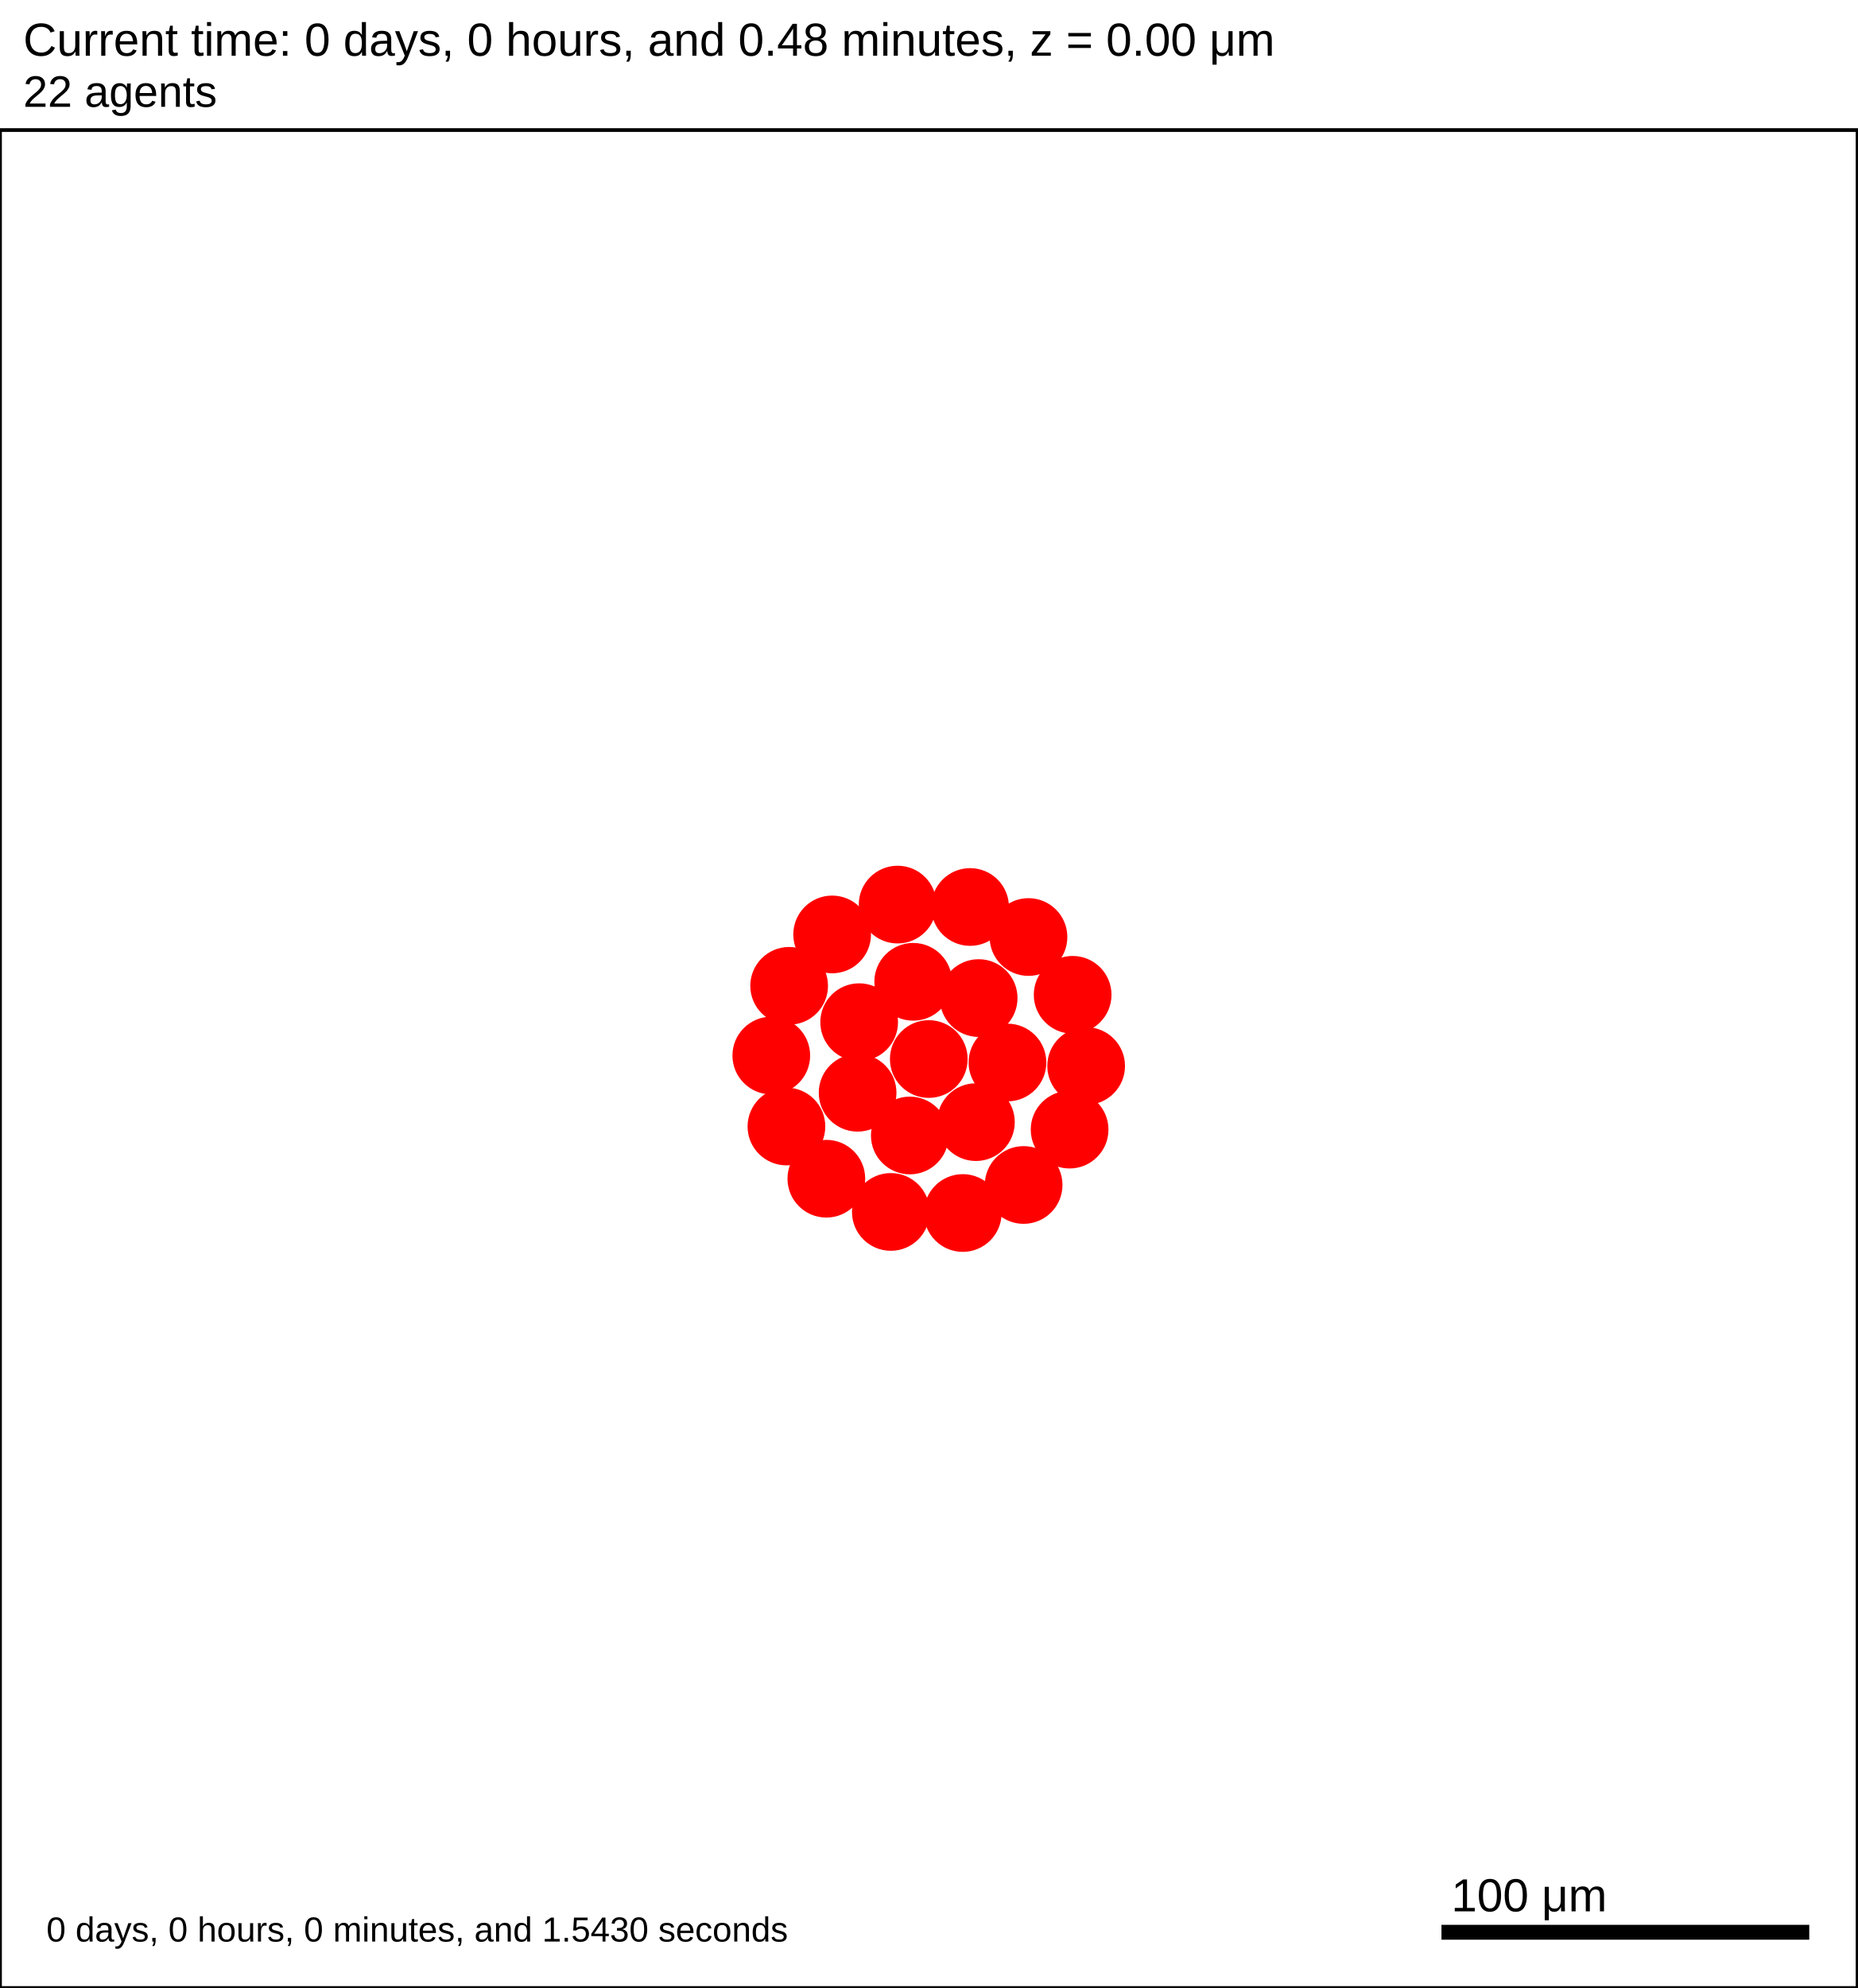
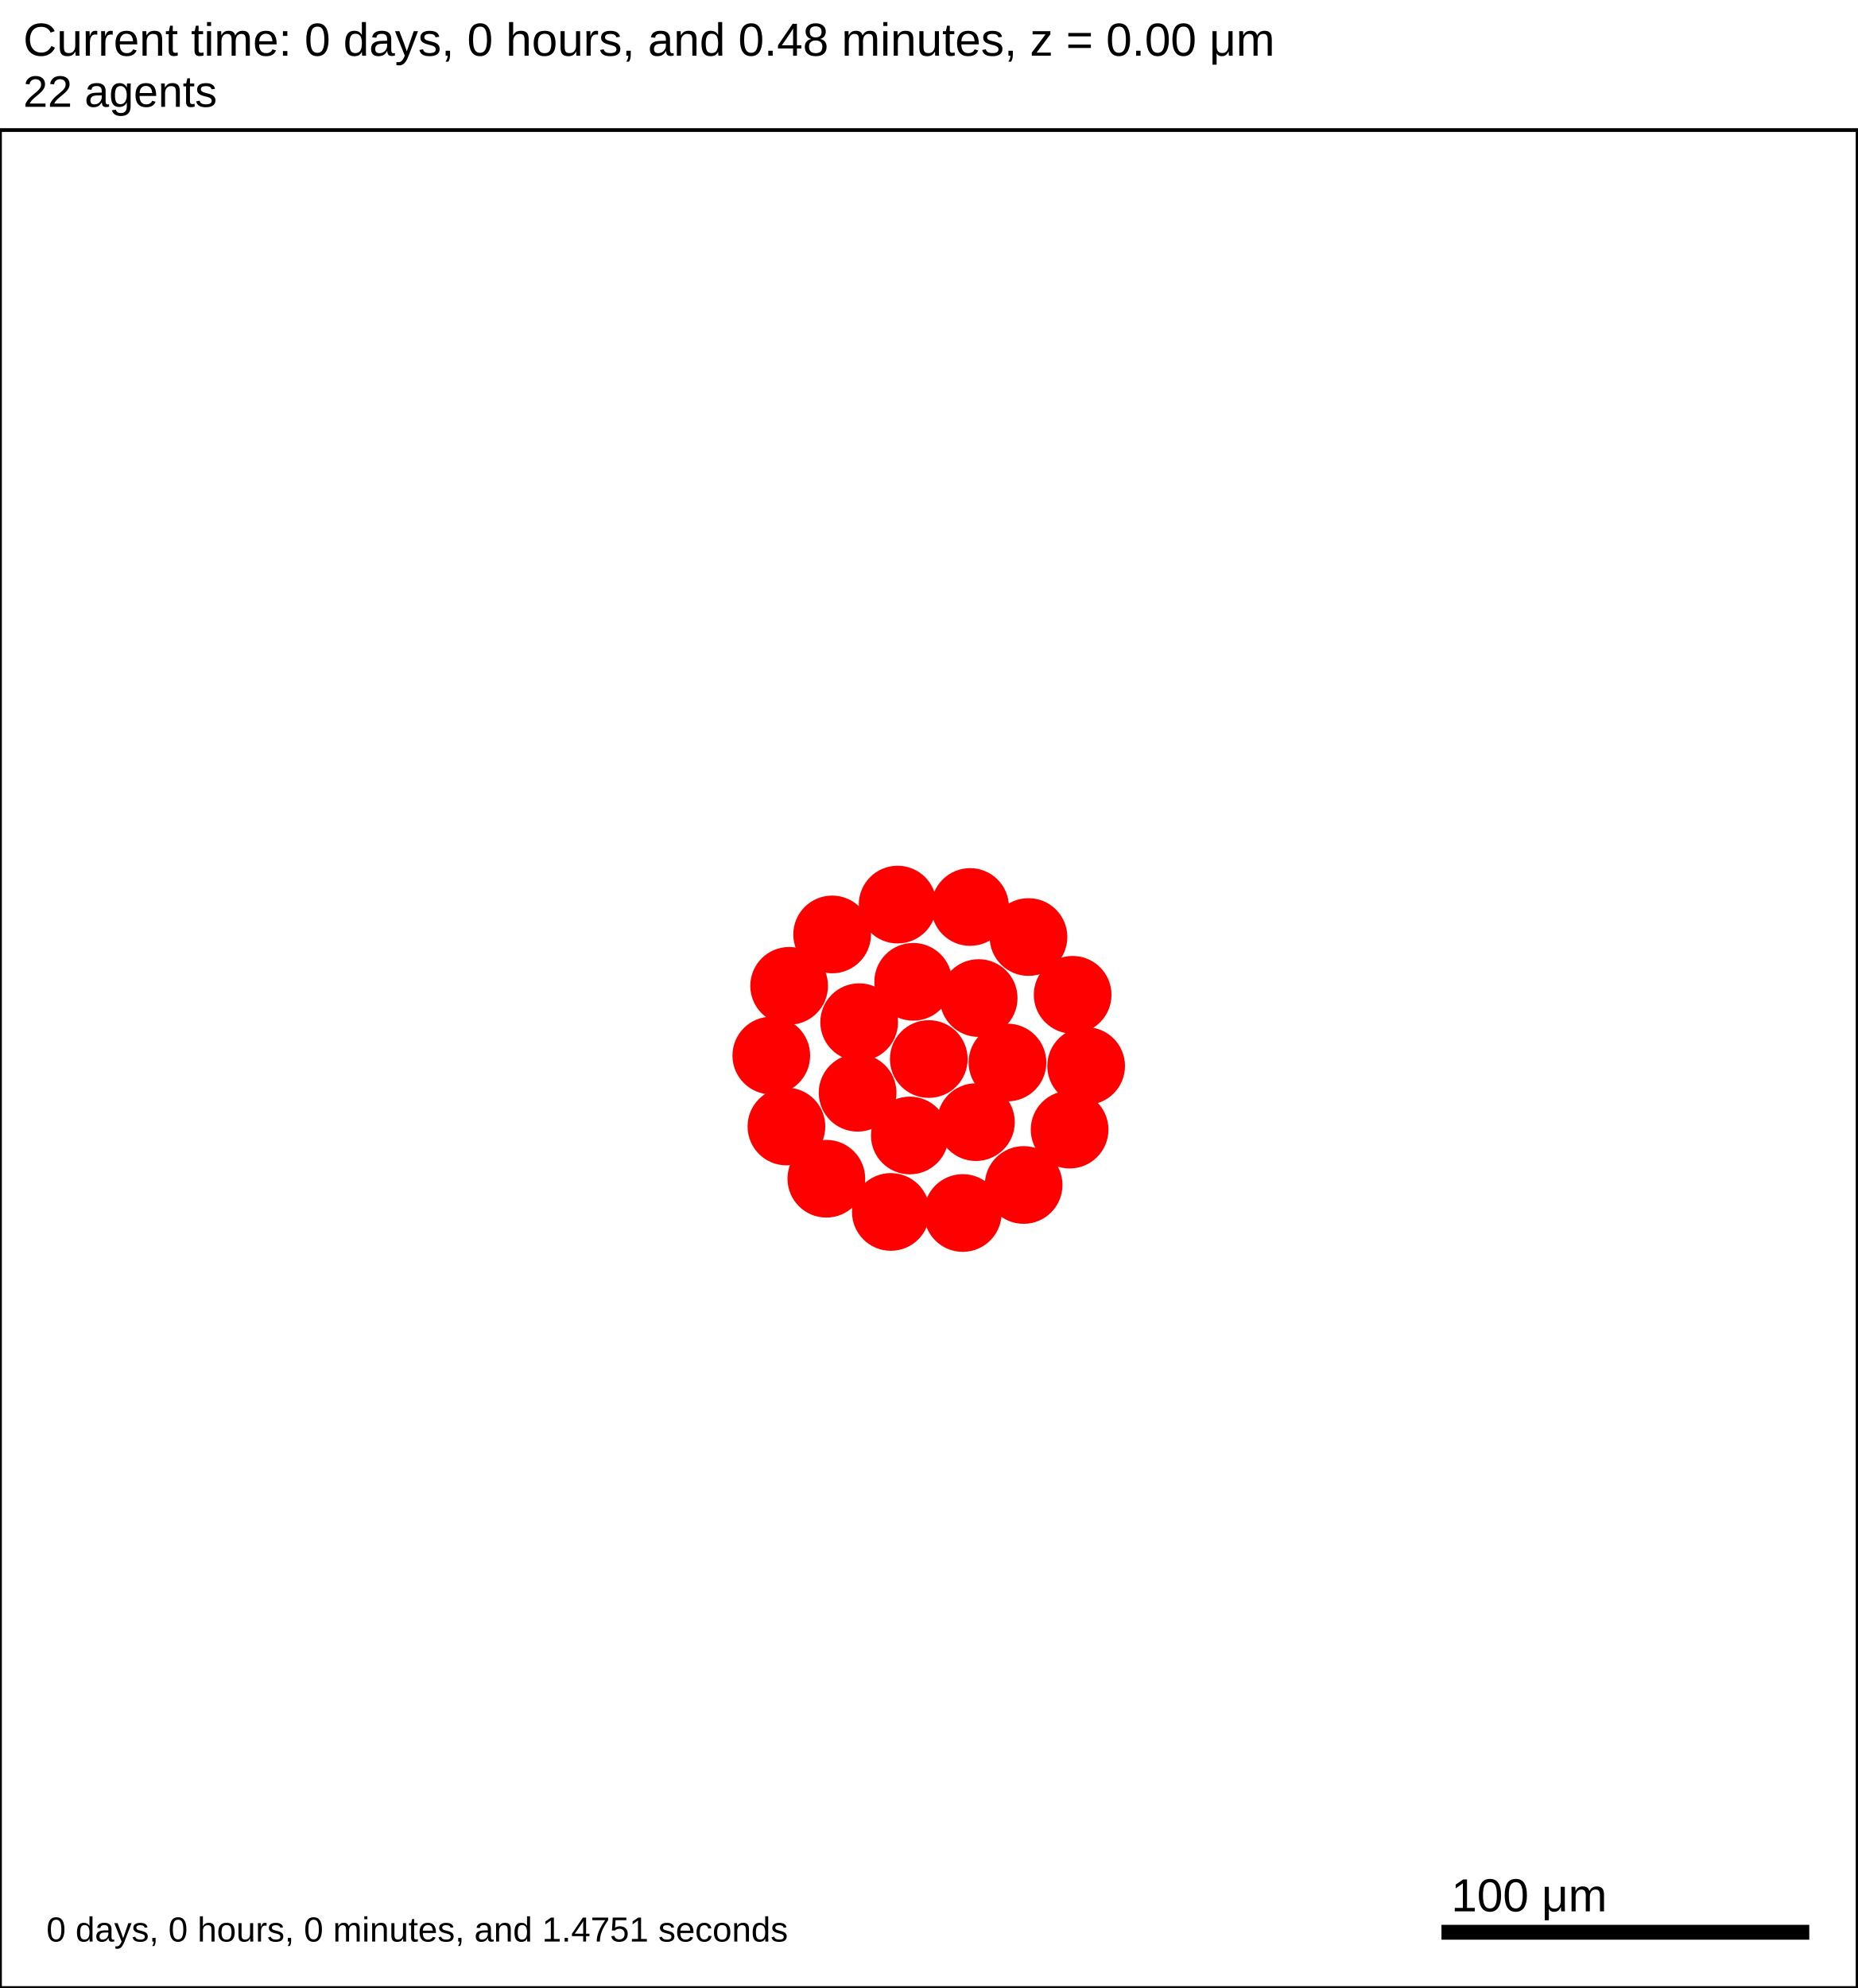
<svg xmlns="http://www.w3.org/2000/svg" version="1.1" width="500" height="535" id="svg2">
  <rect x="0" y="0" width="500" height="535" stroke-width="1" stroke="white" fill="white" />
  <text x="6.25" y="15" font-family="Arial" font-size="12.5" fill="black">
   Current time: 0 days, 0 hours, and 0.48 minutes, z = 0.00 μm
  </text>
  <text x="6.25" y="28.75" font-family="Arial" font-size="11.875" fill="black">
   22 agents
  </text>
  <g id="tissue" transform="translate(0,535) scale(1,-1)">
    <g id="ECM">
  </g>
    <g id="cells">
      <g id="cell0">
        <circle cx="250" cy="250" r="10.207" stroke-width="0.5" stroke="red" fill="red" />
        <circle cx="250" cy="250" r="6.129" stroke-width="0.5" stroke="red" fill="red" />
      </g>
      <g id="cell1">
        <circle cx="230.842" cy="240.923" r="10.207" stroke-width="0.5" stroke="red" fill="red" />
        <circle cx="230.842" cy="240.923" r="6.129" stroke-width="0.5" stroke="red" fill="red" />
      </g>
      <g id="cell2">
        <circle cx="263.426" cy="266.406" r="10.207" stroke-width="0.5" stroke="red" fill="red" />
        <circle cx="263.426" cy="266.406" r="6.129" stroke-width="0.5" stroke="red" fill="red" />
      </g>
      <g id="cell3">
        <circle cx="244.892" cy="229.425" r="10.207" stroke-width="0.5" stroke="red" fill="red" />
        <circle cx="244.892" cy="229.425" r="6.129" stroke-width="0.5" stroke="red" fill="red" />
      </g>
      <g id="cell4">
        <circle cx="245.806" cy="270.781" r="10.207" stroke-width="0.5" stroke="red" fill="red" />
        <circle cx="245.806" cy="270.781" r="6.129" stroke-width="0.5" stroke="red" fill="red" />
      </g>
      <g id="cell5">
        <circle cx="262.688" cy="233.016" r="10.207" stroke-width="0.5" stroke="red" fill="red" />
        <circle cx="262.688" cy="233.016" r="6.129" stroke-width="0.5" stroke="red" fill="red" />
      </g>
      <g id="cell6">
        <circle cx="231.262" cy="259.916" r="10.207" stroke-width="0.5" stroke="red" fill="red" />
        <circle cx="231.262" cy="259.916" r="6.129" stroke-width="0.5" stroke="red" fill="red" />
      </g>
      <g id="cell7">
        <circle cx="271.179" cy="249.063" r="10.207" stroke-width="0.5" stroke="red" fill="red" />
        <circle cx="271.179" cy="249.063" r="6.129" stroke-width="0.5" stroke="red" fill="red" />
      </g>
      <g id="cell8">
        <circle cx="259.148" cy="208.561" r="10.207" stroke-width="0.5" stroke="red" fill="red" />
        <circle cx="259.148" cy="208.561" r="6.129" stroke-width="0.5" stroke="red" fill="red" />
      </g>
      <g id="cell9">
        <circle cx="211.683" cy="231.845" r="10.207" stroke-width="0.5" stroke="red" fill="red" />
        <circle cx="211.683" cy="231.845" r="6.129" stroke-width="0.5" stroke="red" fill="red" />
      </g>
      <g id="cell10">
        <circle cx="223.989" cy="283.53" r="10.207" stroke-width="0.5" stroke="red" fill="red" />
        <circle cx="223.989" cy="283.53" r="6.129" stroke-width="0.5" stroke="red" fill="red" />
      </g>
      <g id="cell11">
-         <circle cx="276.837" cy="282.833" r="10.207" stroke-width="0.5" stroke="red" fill="red" />
-         <circle cx="276.837" cy="282.833" r="6.129" stroke-width="0.5" stroke="red" fill="red" />
+         <circle cx="276.838" cy="282.832" r="10.207" stroke-width="0.5" stroke="red" fill="red" />
+         <circle cx="276.838" cy="282.832" r="6.129" stroke-width="0.5" stroke="red" fill="red" />
      </g>
      <g id="cell12">
        <circle cx="287.906" cy="231.002" r="10.207" stroke-width="0.5" stroke="red" fill="red" />
        <circle cx="287.906" cy="231.002" r="6.129" stroke-width="0.5" stroke="red" fill="red" />
      </g>
      <g id="cell13">
        <circle cx="239.783" cy="208.849" r="10.207" stroke-width="0.5" stroke="red" fill="red" />
        <circle cx="239.783" cy="208.849" r="6.129" stroke-width="0.5" stroke="red" fill="red" />
      </g>
      <g id="cell14">
        <circle cx="207.61" cy="250.938" r="10.207" stroke-width="0.5" stroke="red" fill="red" />
        <circle cx="207.61" cy="250.938" r="6.129" stroke-width="0.5" stroke="red" fill="red" />
      </g>
      <g id="cell15">
        <circle cx="241.613" cy="291.562" r="10.207" stroke-width="0.5" stroke="red" fill="red" />
        <circle cx="241.613" cy="291.562" r="6.129" stroke-width="0.5" stroke="red" fill="red" />
      </g>
      <g id="cell16">
        <circle cx="288.725" cy="267.282" r="10.207" stroke-width="0.5" stroke="red" fill="red" />
        <circle cx="288.725" cy="267.282" r="6.129" stroke-width="0.5" stroke="red" fill="red" />
      </g>
      <g id="cell17">
        <circle cx="275.531" cy="216.104" r="10.207" stroke-width="0.5" stroke="red" fill="red" />
        <circle cx="275.531" cy="216.104" r="6.129" stroke-width="0.5" stroke="red" fill="red" />
      </g>
      <g id="cell18">
        <circle cx="222.428" cy="217.789" r="10.207" stroke-width="0.5" stroke="red" fill="red" />
        <circle cx="222.428" cy="217.789" r="6.129" stroke-width="0.5" stroke="red" fill="red" />
      </g>
      <g id="cell19">
        <circle cx="212.413" cy="269.699" r="10.207" stroke-width="0.5" stroke="red" fill="red" />
        <circle cx="212.413" cy="269.699" r="6.129" stroke-width="0.5" stroke="red" fill="red" />
      </g>
      <g id="cell20">
        <circle cx="261.124" cy="290.915" r="10.207" stroke-width="0.5" stroke="red" fill="red" />
        <circle cx="261.124" cy="290.915" r="6.129" stroke-width="0.5" stroke="red" fill="red" />
      </g>
      <g id="cell21">
        <circle cx="292.359" cy="248.125" r="10.207" stroke-width="0.5" stroke="red" fill="red" />
        <circle cx="292.359" cy="248.125" r="6.129" stroke-width="0.5" stroke="red" fill="red" />
      </g>
    </g>
  </g>
  <rect x="387.5" y="517.5" width="100" height="5" stroke-width="1" stroke="rgb(255,255,255)" fill="rgb(0,0,0)" />
  <text x="390.625" y="514.375" font-family="Arial" font-size="12.5" fill="black">
   100 μm
  </text>
  <text x="12.5" y="522.5" font-family="Arial" font-size="9.375" fill="black">
-    0 days, 0 hours, 0 minutes, and 1.5430 seconds
+    0 days, 0 hours, 0 minutes, and 1.4751 seconds
  </text>
  <rect x="0" y="35" width="500" height="500" stroke-width="1" stroke="rgb(0,0,0)" fill="none" />
</svg>
